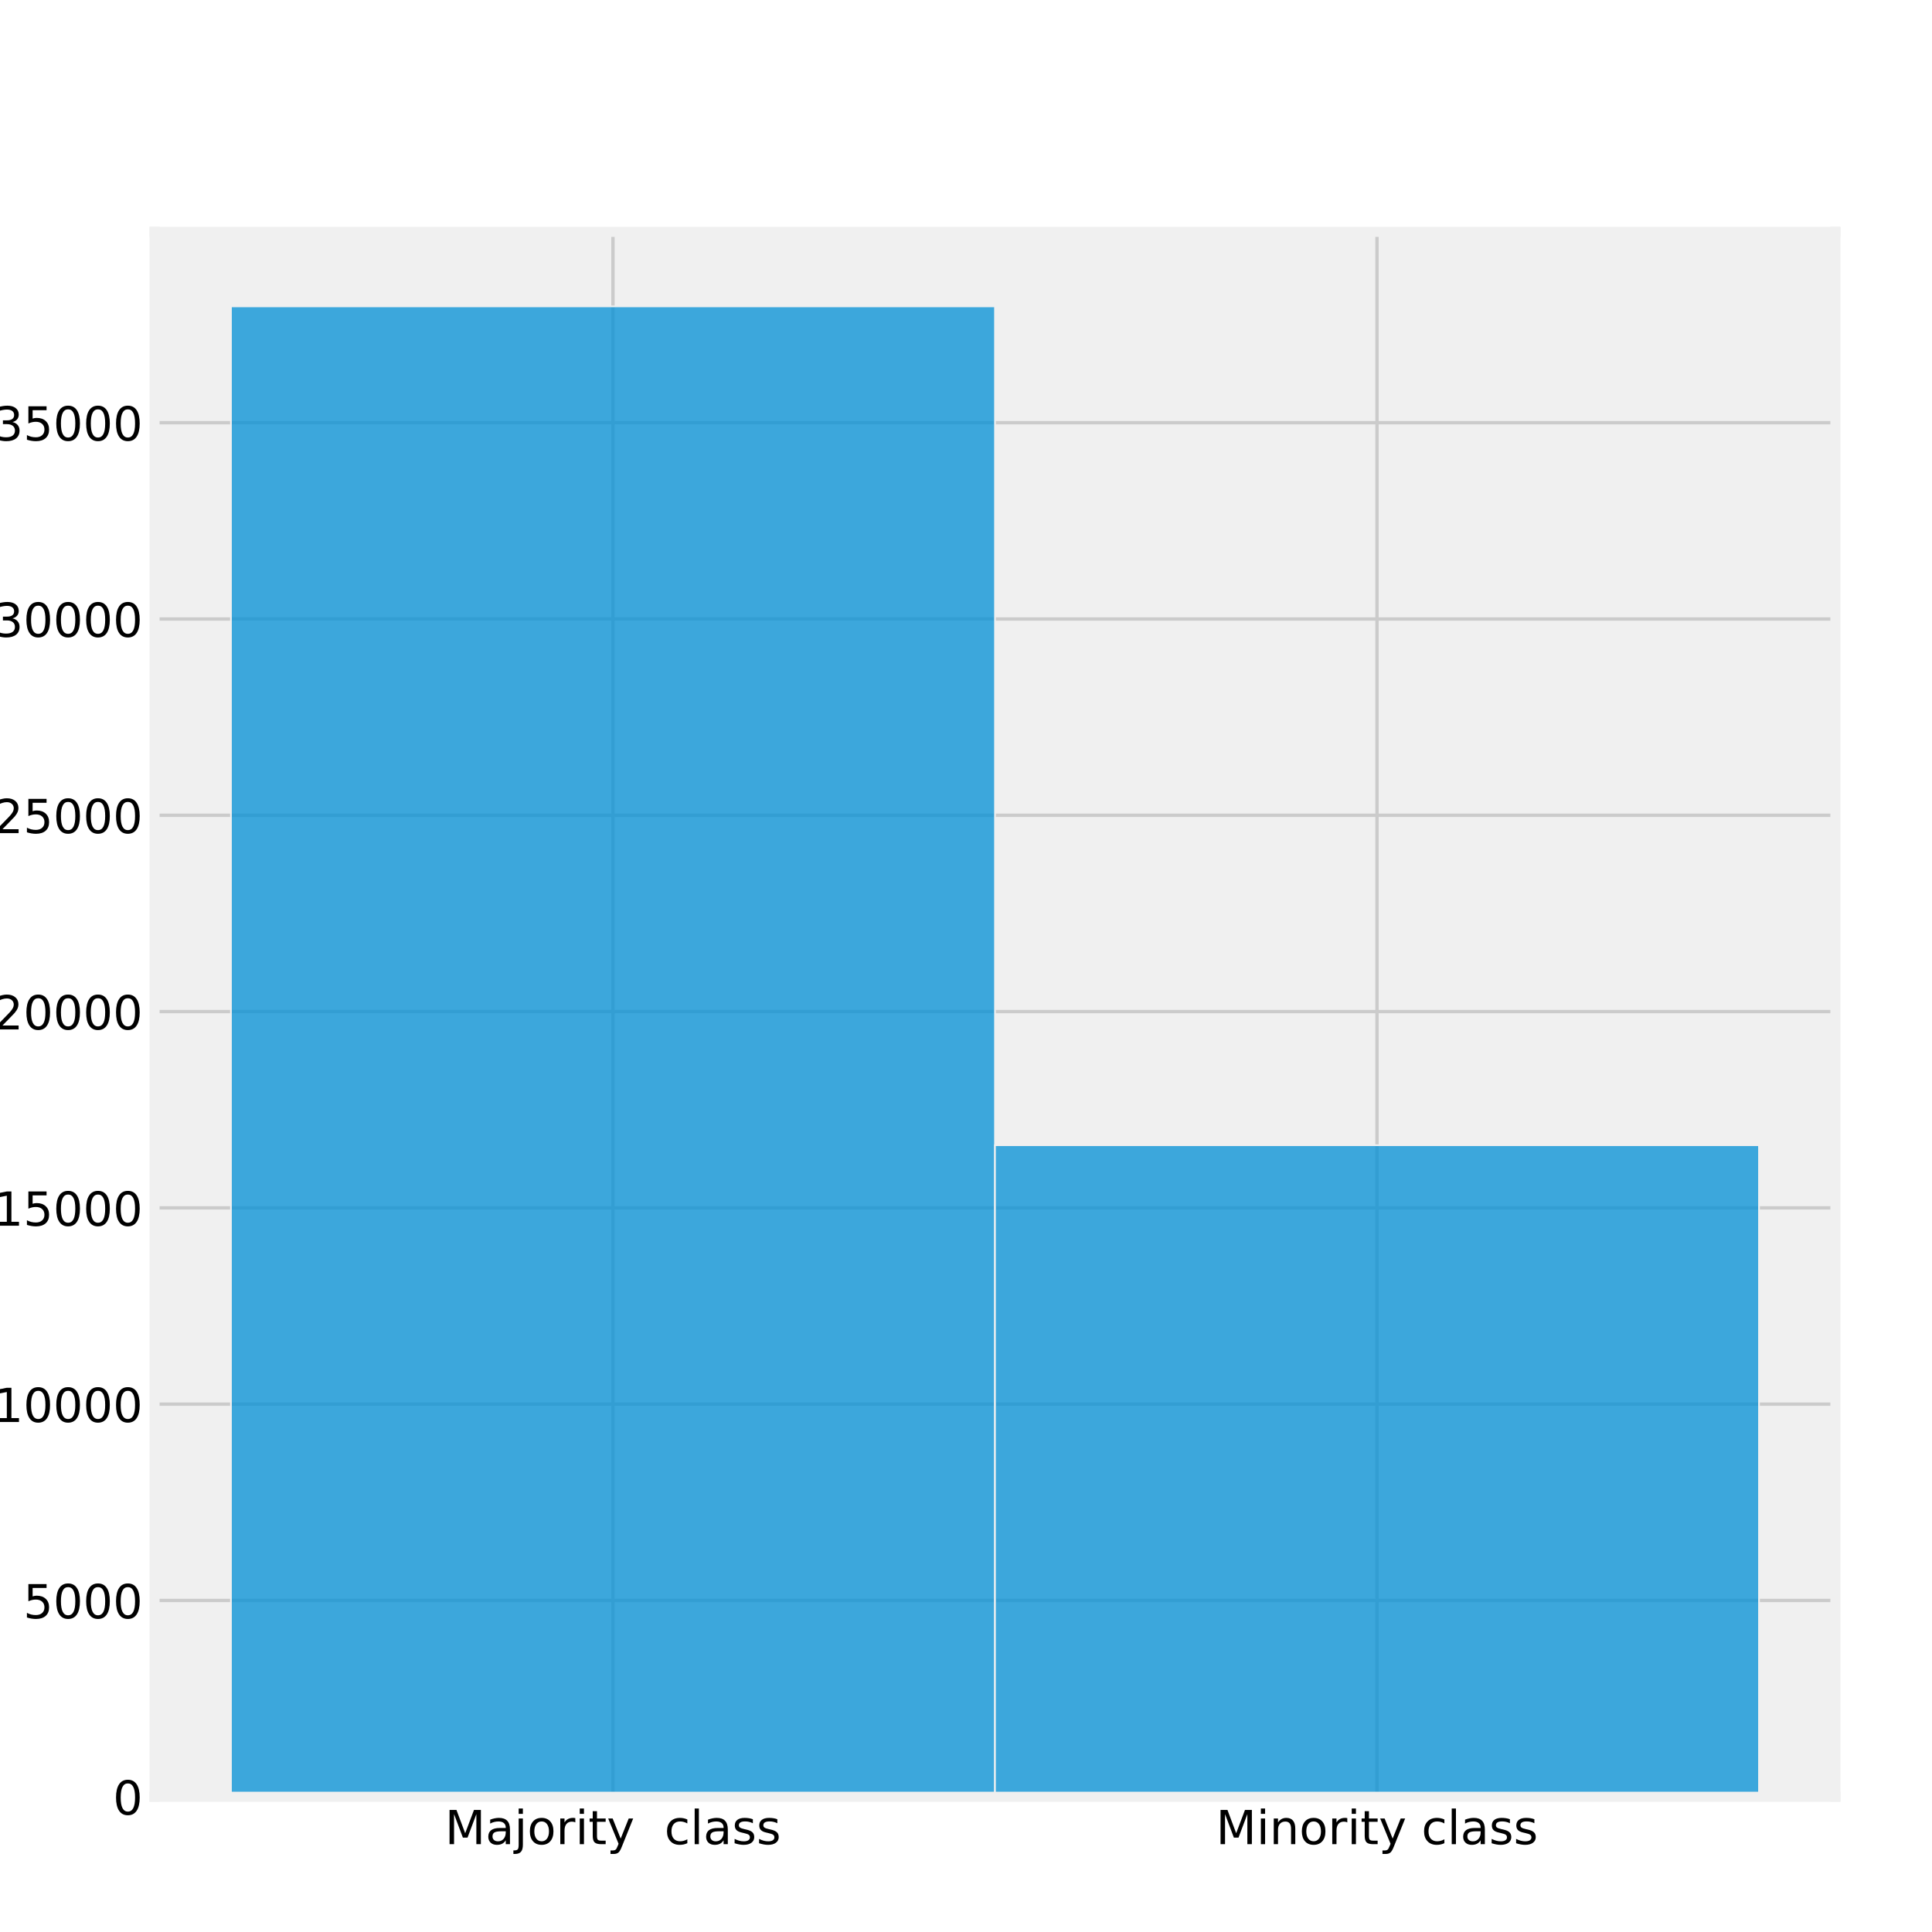
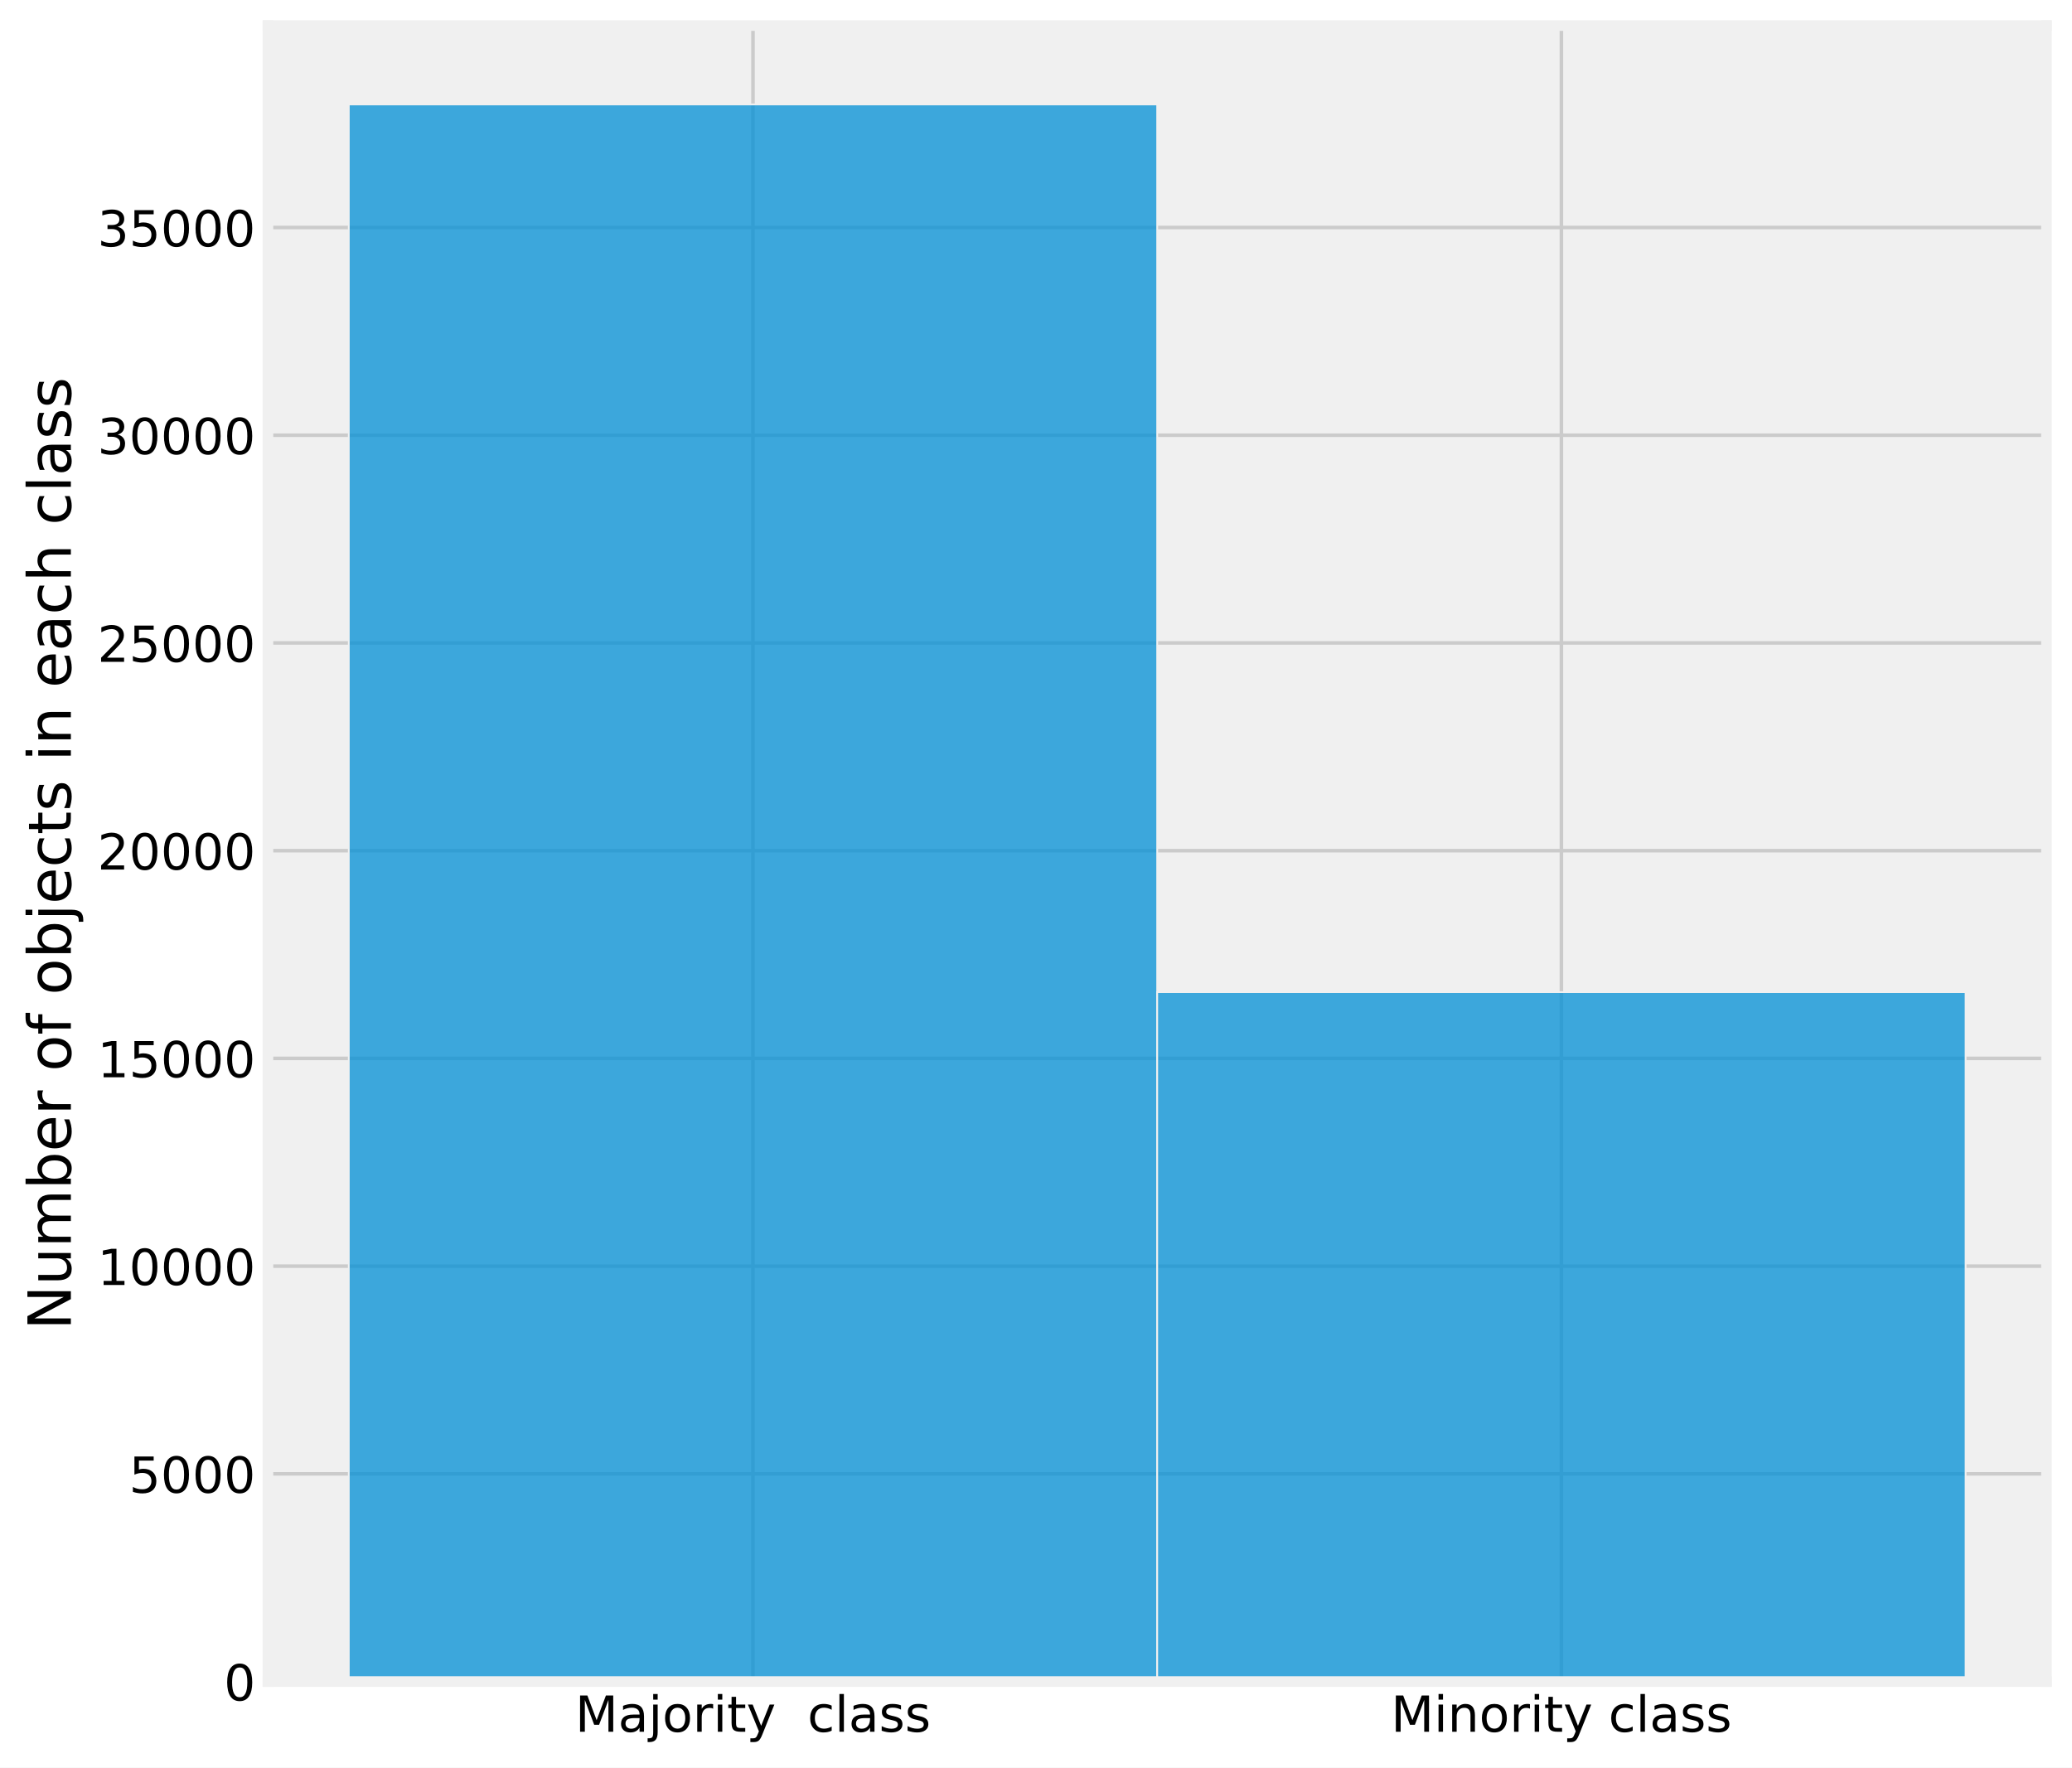
- <svg xmlns="http://www.w3.org/2000/svg" xmlns:xlink="http://www.w3.org/1999/xlink" height="576pt" version="1.1" viewBox="0 0 576 576" width="576pt">
+ <svg xmlns="http://www.w3.org/2000/svg" xmlns:xlink="http://www.w3.org/1999/xlink" height="498.009pt" version="1.1" viewBox="0 0 583.817 498.009" width="583.817pt">
  <defs>
    <style type="text/css">*{stroke-linecap:butt;stroke-linejoin:round;}</style>
  </defs>
  <g id="figure_1">
    <g id="patch_1">
-       <path d="M 0 576  L 576 576  L 576 0  L 0 0  z " style="fill:#ffffff;" />
+       <path d="M 0 498.009  L 583.817 498.009  L 583.817 0  L 0 0  z " style="fill:#ffffff;" />
    </g>
    <g id="axes_1">
      <g id="patch_2">
-         <path d="M 46.08 535.68  L 547.2 535.68  L 547.2 69.12  L 46.08 69.12  z " style="fill:#f0f0f0;" />
+         <path d="M 75.497 473.76  L 576.617 473.76  L 576.617 7.2  L 75.497 7.2  z " style="fill:#f0f0f0;" />
      </g>
      <g id="matplotlib.axis_1">
        <g id="xtick_1">
          <g id="line2d_1">
-             <path clip-path="url(#p1bcf9ae631)" d="M 182.749 535.68  L 182.749 69.12  " style="fill:none;stroke:#cbcbcb;" />
+             <path clip-path="url(#pef335d5c63)" d="M 212.166 473.76  L 212.166 7.2  " style="fill:none;stroke:#cbcbcb;" />
          </g>
          <g id="line2d_2" />
          <g id="text_1">
-             <g transform="translate(132.6564 549.8178)scale(0.14 -0.14)">
+             <g transform="translate(162.0732 487.8978)scale(0.14 -0.14)">
              <defs>
                <path d="M 9.812 72.906  L 24.516 72.906  L 43.109 23.297  L 61.812 72.906  L 76.516 72.906  L 76.516 0  L 66.891 0  L 66.891 64.016  L 48.094 14.016  L 38.188 14.016  L 19.391 64.016  L 19.391 0  L 9.812 0  z " id="DejaVuSans-77" />
                <path d="M 34.281 27.484  Q 23.391 27.484 19.188 25  Q 14.984 22.516 14.984 16.5  Q 14.984 11.719 18.141 8.906  Q 21.297 6.109 26.703 6.109  Q 34.188 6.109 38.703 11.406  Q 43.219 16.703 43.219 25.484  L 43.219 27.484  z M 52.203 31.203  L 52.203 0  L 43.219 0  L 43.219 8.297  Q 40.141 3.328 35.547 0.953  Q 30.953 -1.422 24.312 -1.422  Q 15.922 -1.422 10.953 3.297  Q 6 8.016 6 15.922  Q 6 25.141 12.172 29.828  Q 18.359 34.516 30.609 34.516  L 43.219 34.516  L 43.219 35.406  Q 43.219 41.609 39.141 45  Q 35.062 48.391 27.688 48.391  Q 23 48.391 18.547 47.266  Q 14.109 46.141 10.016 43.891  L 10.016 52.203  Q 14.938 54.109 19.578 55.047  Q 24.219 56 28.609 56  Q 40.484 56 46.344 49.844  Q 52.203 43.703 52.203 31.203  z " id="DejaVuSans-97" />
                <path d="M 9.422 54.688  L 18.406 54.688  L 18.406 -0.984  Q 18.406 -11.422 14.422 -16.109  Q 10.453 -20.797 1.609 -20.797  L -1.812 -20.797  L -1.812 -13.188  L 0.594 -13.188  Q 5.719 -13.188 7.562 -10.812  Q 9.422 -8.453 9.422 -0.984  z M 9.422 75.984  L 18.406 75.984  L 18.406 64.594  L 9.422 64.594  z " id="DejaVuSans-106" />
                <path d="M 30.609 48.391  Q 23.391 48.391 19.188 42.75  Q 14.984 37.109 14.984 27.297  Q 14.984 17.484 19.156 11.844  Q 23.344 6.203 30.609 6.203  Q 37.797 6.203 41.984 11.859  Q 46.188 17.531 46.188 27.297  Q 46.188 37.016 41.984 42.703  Q 37.797 48.391 30.609 48.391  z M 30.609 56  Q 42.328 56 49.016 48.375  Q 55.719 40.766 55.719 27.297  Q 55.719 13.875 49.016 6.219  Q 42.328 -1.422 30.609 -1.422  Q 18.844 -1.422 12.172 6.219  Q 5.516 13.875 5.516 27.297  Q 5.516 40.766 12.172 48.375  Q 18.844 56 30.609 56  z " id="DejaVuSans-111" />
                <path d="M 41.109 46.297  Q 39.594 47.172 37.812 47.578  Q 36.031 48 33.891 48  Q 26.266 48 22.188 43.047  Q 18.109 38.094 18.109 28.812  L 18.109 0  L 9.078 0  L 9.078 54.688  L 18.109 54.688  L 18.109 46.188  Q 20.953 51.172 25.484 53.578  Q 30.031 56 36.531 56  Q 37.453 56 38.578 55.875  Q 39.703 55.766 41.062 55.516  z " id="DejaVuSans-114" />
                <path d="M 9.422 54.688  L 18.406 54.688  L 18.406 0  L 9.422 0  z M 9.422 75.984  L 18.406 75.984  L 18.406 64.594  L 9.422 64.594  z " id="DejaVuSans-105" />
                <path d="M 18.312 70.219  L 18.312 54.688  L 36.812 54.688  L 36.812 47.703  L 18.312 47.703  L 18.312 18.016  Q 18.312 11.328 20.141 9.422  Q 21.969 7.516 27.594 7.516  L 36.812 7.516  L 36.812 0  L 27.594 0  Q 17.188 0 13.234 3.875  Q 9.281 7.766 9.281 18.016  L 9.281 47.703  L 2.688 47.703  L 2.688 54.688  L 9.281 54.688  L 9.281 70.219  z " id="DejaVuSans-116" />
                <path d="M 32.172 -5.078  Q 28.375 -14.844 24.75 -17.812  Q 21.141 -20.797 15.094 -20.797  L 7.906 -20.797  L 7.906 -13.281  L 13.188 -13.281  Q 16.891 -13.281 18.938 -11.516  Q 21 -9.766 23.484 -3.219  L 25.094 0.875  L 2.984 54.688  L 12.5 54.688  L 29.594 11.922  L 46.688 54.688  L 56.203 54.688  z " id="DejaVuSans-121" />
                <path id="DejaVuSans-32" />
                <path d="M 48.781 52.594  L 48.781 44.188  Q 44.969 46.297 41.141 47.344  Q 37.312 48.391 33.406 48.391  Q 24.656 48.391 19.812 42.844  Q 14.984 37.312 14.984 27.297  Q 14.984 17.281 19.812 11.734  Q 24.656 6.203 33.406 6.203  Q 37.312 6.203 41.141 7.25  Q 44.969 8.297 48.781 10.406  L 48.781 2.094  Q 45.016 0.344 40.984 -0.531  Q 36.969 -1.422 32.422 -1.422  Q 20.062 -1.422 12.781 6.344  Q 5.516 14.109 5.516 27.297  Q 5.516 40.672 12.859 48.328  Q 20.219 56 33.016 56  Q 37.156 56 41.109 55.141  Q 45.062 54.297 48.781 52.594  z " id="DejaVuSans-99" />
                <path d="M 9.422 75.984  L 18.406 75.984  L 18.406 0  L 9.422 0  z " id="DejaVuSans-108" />
                <path d="M 44.281 53.078  L 44.281 44.578  Q 40.484 46.531 36.375 47.5  Q 32.281 48.484 27.875 48.484  Q 21.188 48.484 17.844 46.438  Q 14.5 44.391 14.5 40.281  Q 14.5 37.156 16.891 35.375  Q 19.281 33.594 26.516 31.984  L 29.594 31.297  Q 39.156 29.25 43.188 25.516  Q 47.219 21.781 47.219 15.094  Q 47.219 7.469 41.188 3.016  Q 35.156 -1.422 24.609 -1.422  Q 20.219 -1.422 15.453 -0.562  Q 10.688 0.297 5.422 2  L 5.422 11.281  Q 10.406 8.688 15.234 7.391  Q 20.062 6.109 24.812 6.109  Q 31.156 6.109 34.562 8.281  Q 37.984 10.453 37.984 14.406  Q 37.984 18.062 35.516 20.016  Q 33.062 21.969 24.703 23.781  L 21.578 24.516  Q 13.234 26.266 9.516 29.906  Q 5.812 33.547 5.812 39.891  Q 5.812 47.609 11.281 51.797  Q 16.75 56 26.812 56  Q 31.781 56 36.172 55.266  Q 40.578 54.547 44.281 53.078  z " id="DejaVuSans-115" />
              </defs>
              <use xlink:href="#DejaVuSans-77" />
              <use x="86.279" xlink:href="#DejaVuSans-97" />
              <use x="147.559" xlink:href="#DejaVuSans-106" />
              <use x="175.342" xlink:href="#DejaVuSans-111" />
              <use x="236.523" xlink:href="#DejaVuSans-114" />
              <use x="277.637" xlink:href="#DejaVuSans-105" />
              <use x="305.42" xlink:href="#DejaVuSans-116" />
              <use x="344.629" xlink:href="#DejaVuSans-121" />
              <use x="403.809" xlink:href="#DejaVuSans-32" />
              <use x="435.596" xlink:href="#DejaVuSans-32" />
              <use x="467.383" xlink:href="#DejaVuSans-99" />
              <use x="522.363" xlink:href="#DejaVuSans-108" />
              <use x="550.146" xlink:href="#DejaVuSans-97" />
              <use x="611.426" xlink:href="#DejaVuSans-115" />
              <use x="663.525" xlink:href="#DejaVuSans-115" />
            </g>
          </g>
        </g>
        <g id="xtick_2">
          <g id="line2d_3">
-             <path clip-path="url(#p1bcf9ae631)" d="M 410.531 535.68  L 410.531 69.12  " style="fill:none;stroke:#cbcbcb;" />
+             <path clip-path="url(#pef335d5c63)" d="M 439.948 473.76  L 439.948 7.2  " style="fill:none;stroke:#cbcbcb;" />
          </g>
          <g id="line2d_4" />
          <g id="text_2">
-             <g transform="translate(362.5164 549.8178)scale(0.14 -0.14)">
+             <g transform="translate(391.9331 487.8978)scale(0.14 -0.14)">
              <defs>
                <path d="M 54.891 33.016  L 54.891 0  L 45.906 0  L 45.906 32.719  Q 45.906 40.484 42.875 44.328  Q 39.844 48.188 33.797 48.188  Q 26.516 48.188 22.312 43.547  Q 18.109 38.922 18.109 30.906  L 18.109 0  L 9.078 0  L 9.078 54.688  L 18.109 54.688  L 18.109 46.188  Q 21.344 51.125 25.703 53.562  Q 30.078 56 35.797 56  Q 45.219 56 50.047 50.172  Q 54.891 44.344 54.891 33.016  z " id="DejaVuSans-110" />
              </defs>
              <use xlink:href="#DejaVuSans-77" />
              <use x="86.279" xlink:href="#DejaVuSans-105" />
              <use x="114.062" xlink:href="#DejaVuSans-110" />
              <use x="177.441" xlink:href="#DejaVuSans-111" />
              <use x="238.623" xlink:href="#DejaVuSans-114" />
              <use x="279.736" xlink:href="#DejaVuSans-105" />
              <use x="307.52" xlink:href="#DejaVuSans-116" />
              <use x="346.729" xlink:href="#DejaVuSans-121" />
              <use x="405.908" xlink:href="#DejaVuSans-32" />
              <use x="437.695" xlink:href="#DejaVuSans-99" />
              <use x="492.676" xlink:href="#DejaVuSans-108" />
              <use x="520.459" xlink:href="#DejaVuSans-97" />
              <use x="581.738" xlink:href="#DejaVuSans-115" />
              <use x="633.838" xlink:href="#DejaVuSans-115" />
            </g>
          </g>
        </g>
      </g>
      <g id="matplotlib.axis_2">
        <g id="ytick_1">
          <g id="line2d_5">
-             <path clip-path="url(#p1bcf9ae631)" d="M 46.08 535.68  L 547.2 535.68  " style="fill:none;stroke:#cbcbcb;" />
+             <path clip-path="url(#pef335d5c63)" d="M 75.497 473.76  L 576.617 473.76  " style="fill:none;stroke:#cbcbcb;" />
          </g>
          <g id="line2d_6" />
          <g id="text_3">
-             <g transform="translate(33.6725 540.9989)scale(0.14 -0.14)">
+             <g transform="translate(63.08925 479.0789)scale(0.14 -0.14)">
              <defs>
                <path d="M 31.781 66.406  Q 24.172 66.406 20.328 58.906  Q 16.5 51.422 16.5 36.375  Q 16.5 21.391 20.328 13.891  Q 24.172 6.391 31.781 6.391  Q 39.453 6.391 43.281 13.891  Q 47.125 21.391 47.125 36.375  Q 47.125 51.422 43.281 58.906  Q 39.453 66.406 31.781 66.406  z M 31.781 74.219  Q 44.047 74.219 50.516 64.516  Q 56.984 54.828 56.984 36.375  Q 56.984 17.969 50.516 8.266  Q 44.047 -1.422 31.781 -1.422  Q 19.531 -1.422 13.062 8.266  Q 6.594 17.969 6.594 36.375  Q 6.594 54.828 13.062 64.516  Q 19.531 74.219 31.781 74.219  z " id="DejaVuSans-48" />
              </defs>
              <use xlink:href="#DejaVuSans-48" />
            </g>
          </g>
        </g>
        <g id="ytick_2">
          <g id="line2d_7">
-             <path clip-path="url(#p1bcf9ae631)" d="M 46.08 477.157  L 547.2 477.157  " style="fill:none;stroke:#cbcbcb;" />
+             <path clip-path="url(#pef335d5c63)" d="M 75.497 415.237  L 576.617 415.237  " style="fill:none;stroke:#cbcbcb;" />
          </g>
          <g id="line2d_8" />
          <g id="text_4">
-             <g transform="translate(6.95 482.4758)scale(0.14 -0.14)">
+             <g transform="translate(36.36675 420.5558)scale(0.14 -0.14)">
              <defs>
                <path d="M 10.797 72.906  L 49.516 72.906  L 49.516 64.594  L 19.828 64.594  L 19.828 46.734  Q 21.969 47.469 24.109 47.828  Q 26.266 48.188 28.422 48.188  Q 40.625 48.188 47.75 41.5  Q 54.891 34.812 54.891 23.391  Q 54.891 11.625 47.562 5.094  Q 40.234 -1.422 26.906 -1.422  Q 22.312 -1.422 17.547 -0.641  Q 12.797 0.141 7.719 1.703  L 7.719 11.625  Q 12.109 9.234 16.797 8.062  Q 21.484 6.891 26.703 6.891  Q 35.156 6.891 40.078 11.328  Q 45.016 15.766 45.016 23.391  Q 45.016 31 40.078 35.438  Q 35.156 39.891 26.703 39.891  Q 22.75 39.891 18.812 39.016  Q 14.891 38.141 10.797 36.281  z " id="DejaVuSans-53" />
              </defs>
              <use xlink:href="#DejaVuSans-53" />
              <use x="63.623" xlink:href="#DejaVuSans-48" />
              <use x="127.246" xlink:href="#DejaVuSans-48" />
              <use x="190.869" xlink:href="#DejaVuSans-48" />
            </g>
          </g>
        </g>
        <g id="ytick_3">
          <g id="line2d_9">
-             <path clip-path="url(#p1bcf9ae631)" d="M 46.08 418.634  L 547.2 418.634  " style="fill:none;stroke:#cbcbcb;" />
+             <path clip-path="url(#pef335d5c63)" d="M 75.497 356.714  L 576.617 356.714  " style="fill:none;stroke:#cbcbcb;" />
          </g>
          <g id="line2d_10" />
          <g id="text_5">
-             <g transform="translate(-1.9575 423.9526)scale(0.14 -0.14)">
+             <g transform="translate(27.45925 362.0326)scale(0.14 -0.14)">
              <defs>
                <path d="M 12.406 8.297  L 28.516 8.297  L 28.516 63.922  L 10.984 60.406  L 10.984 69.391  L 28.422 72.906  L 38.281 72.906  L 38.281 8.297  L 54.391 8.297  L 54.391 0  L 12.406 0  z " id="DejaVuSans-49" />
              </defs>
              <use xlink:href="#DejaVuSans-49" />
              <use x="63.623" xlink:href="#DejaVuSans-48" />
              <use x="127.246" xlink:href="#DejaVuSans-48" />
              <use x="190.869" xlink:href="#DejaVuSans-48" />
              <use x="254.492" xlink:href="#DejaVuSans-48" />
            </g>
          </g>
        </g>
        <g id="ytick_4">
          <g id="line2d_11">
-             <path clip-path="url(#p1bcf9ae631)" d="M 46.08 360.111  L 547.2 360.111  " style="fill:none;stroke:#cbcbcb;" />
+             <path clip-path="url(#pef335d5c63)" d="M 75.497 298.191  L 576.617 298.191  " style="fill:none;stroke:#cbcbcb;" />
          </g>
          <g id="line2d_12" />
          <g id="text_6">
-             <g transform="translate(-1.9575 365.4295)scale(0.14 -0.14)">
+             <g transform="translate(27.45925 303.5095)scale(0.14 -0.14)">
              <use xlink:href="#DejaVuSans-49" />
              <use x="63.623" xlink:href="#DejaVuSans-53" />
              <use x="127.246" xlink:href="#DejaVuSans-48" />
              <use x="190.869" xlink:href="#DejaVuSans-48" />
              <use x="254.492" xlink:href="#DejaVuSans-48" />
            </g>
          </g>
        </g>
        <g id="ytick_5">
          <g id="line2d_13">
-             <path clip-path="url(#p1bcf9ae631)" d="M 46.08 301.587  L 547.2 301.587  " style="fill:none;stroke:#cbcbcb;" />
+             <path clip-path="url(#pef335d5c63)" d="M 75.497 239.667  L 576.617 239.667  " style="fill:none;stroke:#cbcbcb;" />
          </g>
          <g id="line2d_14" />
          <g id="text_7">
-             <g transform="translate(-1.9575 306.9063)scale(0.14 -0.14)">
+             <g transform="translate(27.45925 244.9863)scale(0.14 -0.14)">
              <defs>
                <path d="M 19.188 8.297  L 53.609 8.297  L 53.609 0  L 7.328 0  L 7.328 8.297  Q 12.938 14.109 22.625 23.891  Q 32.328 33.688 34.812 36.531  Q 39.547 41.844 41.422 45.531  Q 43.312 49.219 43.312 52.781  Q 43.312 58.594 39.234 62.25  Q 35.156 65.922 28.609 65.922  Q 23.969 65.922 18.812 64.312  Q 13.672 62.703 7.812 59.422  L 7.812 69.391  Q 13.766 71.781 18.938 73  Q 24.125 74.219 28.422 74.219  Q 39.75 74.219 46.484 68.547  Q 53.219 62.891 53.219 53.422  Q 53.219 48.922 51.531 44.891  Q 49.859 40.875 45.406 35.406  Q 44.188 33.984 37.641 27.219  Q 31.109 20.453 19.188 8.297  z " id="DejaVuSans-50" />
              </defs>
              <use xlink:href="#DejaVuSans-50" />
              <use x="63.623" xlink:href="#DejaVuSans-48" />
              <use x="127.246" xlink:href="#DejaVuSans-48" />
              <use x="190.869" xlink:href="#DejaVuSans-48" />
              <use x="254.492" xlink:href="#DejaVuSans-48" />
            </g>
          </g>
        </g>
        <g id="ytick_6">
          <g id="line2d_15">
-             <path clip-path="url(#p1bcf9ae631)" d="M 46.08 243.064  L 547.2 243.064  " style="fill:none;stroke:#cbcbcb;" />
+             <path clip-path="url(#pef335d5c63)" d="M 75.497 181.144  L 576.617 181.144  " style="fill:none;stroke:#cbcbcb;" />
          </g>
          <g id="line2d_16" />
          <g id="text_8">
-             <g transform="translate(-1.9575 248.3832)scale(0.14 -0.14)">
+             <g transform="translate(27.45925 186.4632)scale(0.14 -0.14)">
              <use xlink:href="#DejaVuSans-50" />
              <use x="63.623" xlink:href="#DejaVuSans-53" />
              <use x="127.246" xlink:href="#DejaVuSans-48" />
              <use x="190.869" xlink:href="#DejaVuSans-48" />
              <use x="254.492" xlink:href="#DejaVuSans-48" />
            </g>
          </g>
        </g>
        <g id="ytick_7">
          <g id="line2d_17">
-             <path clip-path="url(#p1bcf9ae631)" d="M 46.08 184.541  L 547.2 184.541  " style="fill:none;stroke:#cbcbcb;" />
+             <path clip-path="url(#pef335d5c63)" d="M 75.497 122.621  L 576.617 122.621  " style="fill:none;stroke:#cbcbcb;" />
          </g>
          <g id="line2d_18" />
          <g id="text_9">
-             <g transform="translate(-1.9575 189.86)scale(0.14 -0.14)">
+             <g transform="translate(27.45925 127.94)scale(0.14 -0.14)">
              <defs>
                <path d="M 40.578 39.312  Q 47.656 37.797 51.625 33  Q 55.609 28.219 55.609 21.188  Q 55.609 10.406 48.188 4.484  Q 40.766 -1.422 27.094 -1.422  Q 22.516 -1.422 17.656 -0.516  Q 12.797 0.391 7.625 2.203  L 7.625 11.719  Q 11.719 9.328 16.594 8.109  Q 21.484 6.891 26.812 6.891  Q 36.078 6.891 40.938 10.547  Q 45.797 14.203 45.797 21.188  Q 45.797 27.641 41.281 31.266  Q 36.766 34.906 28.719 34.906  L 20.219 34.906  L 20.219 43.016  L 29.109 43.016  Q 36.375 43.016 40.234 45.922  Q 44.094 48.828 44.094 54.297  Q 44.094 59.906 40.109 62.906  Q 36.141 65.922 28.719 65.922  Q 24.656 65.922 20.016 65.031  Q 15.375 64.156 9.812 62.312  L 9.812 71.094  Q 15.438 72.656 20.344 73.438  Q 25.25 74.219 29.594 74.219  Q 40.828 74.219 47.359 69.109  Q 53.906 64.016 53.906 55.328  Q 53.906 49.266 50.438 45.094  Q 46.969 40.922 40.578 39.312  z " id="DejaVuSans-51" />
              </defs>
              <use xlink:href="#DejaVuSans-51" />
              <use x="63.623" xlink:href="#DejaVuSans-48" />
              <use x="127.246" xlink:href="#DejaVuSans-48" />
              <use x="190.869" xlink:href="#DejaVuSans-48" />
              <use x="254.492" xlink:href="#DejaVuSans-48" />
            </g>
          </g>
        </g>
        <g id="ytick_8">
          <g id="line2d_19">
-             <path clip-path="url(#p1bcf9ae631)" d="M 46.08 126.018  L 547.2 126.018  " style="fill:none;stroke:#cbcbcb;" />
+             <path clip-path="url(#pef335d5c63)" d="M 75.497 64.098  L 576.617 64.098  " style="fill:none;stroke:#cbcbcb;" />
          </g>
          <g id="line2d_20" />
          <g id="text_10">
-             <g transform="translate(-1.9575 131.3369)scale(0.14 -0.14)">
+             <g transform="translate(27.45925 69.41687)scale(0.14 -0.14)">
              <use xlink:href="#DejaVuSans-51" />
              <use x="63.623" xlink:href="#DejaVuSans-53" />
              <use x="127.246" xlink:href="#DejaVuSans-48" />
              <use x="190.869" xlink:href="#DejaVuSans-48" />
              <use x="254.492" xlink:href="#DejaVuSans-48" />
            </g>
          </g>
        </g>
        <g id="text_11">
-           <g transform="translate(-9.451375 436.6189)rotate(-90)scale(0.168 -0.168)">
+           <g transform="translate(19.96538 374.6989)rotate(-90)scale(0.168 -0.168)">
            <defs>
              <path d="M 9.812 72.906  L 23.094 72.906  L 55.422 11.922  L 55.422 72.906  L 64.984 72.906  L 64.984 0  L 51.703 0  L 19.391 60.984  L 19.391 0  L 9.812 0  z " id="DejaVuSans-78" />
              <path d="M 8.5 21.578  L 8.5 54.688  L 17.484 54.688  L 17.484 21.922  Q 17.484 14.156 20.5 10.266  Q 23.531 6.391 29.594 6.391  Q 36.859 6.391 41.078 11.031  Q 45.312 15.672 45.312 23.688  L 45.312 54.688  L 54.297 54.688  L 54.297 0  L 45.312 0  L 45.312 8.406  Q 42.047 3.422 37.719 1  Q 33.406 -1.422 27.688 -1.422  Q 18.266 -1.422 13.375 4.438  Q 8.5 10.297 8.5 21.578  z M 31.109 56  z " id="DejaVuSans-117" />
              <path d="M 52 44.188  Q 55.375 50.25 60.062 53.125  Q 64.75 56 71.094 56  Q 79.641 56 84.281 50.016  Q 88.922 44.047 88.922 33.016  L 88.922 0  L 79.891 0  L 79.891 32.719  Q 79.891 40.578 77.094 44.375  Q 74.312 48.188 68.609 48.188  Q 61.625 48.188 57.562 43.547  Q 53.516 38.922 53.516 30.906  L 53.516 0  L 44.484 0  L 44.484 32.719  Q 44.484 40.625 41.703 44.406  Q 38.922 48.188 33.109 48.188  Q 26.219 48.188 22.156 43.531  Q 18.109 38.875 18.109 30.906  L 18.109 0  L 9.078 0  L 9.078 54.688  L 18.109 54.688  L 18.109 46.188  Q 21.188 51.219 25.484 53.609  Q 29.781 56 35.688 56  Q 41.656 56 45.828 52.969  Q 50 49.953 52 44.188  z " id="DejaVuSans-109" />
              <path d="M 48.688 27.297  Q 48.688 37.203 44.609 42.844  Q 40.531 48.484 33.406 48.484  Q 26.266 48.484 22.188 42.844  Q 18.109 37.203 18.109 27.297  Q 18.109 17.391 22.188 11.75  Q 26.266 6.109 33.406 6.109  Q 40.531 6.109 44.609 11.75  Q 48.688 17.391 48.688 27.297  z M 18.109 46.391  Q 20.953 51.266 25.266 53.625  Q 29.594 56 35.594 56  Q 45.562 56 51.781 48.094  Q 58.016 40.188 58.016 27.297  Q 58.016 14.406 51.781 6.484  Q 45.562 -1.422 35.594 -1.422  Q 29.594 -1.422 25.266 0.953  Q 20.953 3.328 18.109 8.203  L 18.109 0  L 9.078 0  L 9.078 75.984  L 18.109 75.984  z " id="DejaVuSans-98" />
              <path d="M 56.203 29.594  L 56.203 25.203  L 14.891 25.203  Q 15.484 15.922 20.484 11.062  Q 25.484 6.203 34.422 6.203  Q 39.594 6.203 44.453 7.469  Q 49.312 8.734 54.109 11.281  L 54.109 2.781  Q 49.266 0.734 44.188 -0.344  Q 39.109 -1.422 33.891 -1.422  Q 20.797 -1.422 13.156 6.188  Q 5.516 13.812 5.516 26.812  Q 5.516 40.234 12.766 48.109  Q 20.016 56 32.328 56  Q 43.359 56 49.781 48.891  Q 56.203 41.797 56.203 29.594  z M 47.219 32.234  Q 47.125 39.594 43.094 43.984  Q 39.062 48.391 32.422 48.391  Q 24.906 48.391 20.391 44.141  Q 15.875 39.891 15.188 32.172  z " id="DejaVuSans-101" />
              <path d="M 37.109 75.984  L 37.109 68.5  L 28.516 68.5  Q 23.688 68.5 21.797 66.547  Q 19.922 64.594 19.922 59.516  L 19.922 54.688  L 34.719 54.688  L 34.719 47.703  L 19.922 47.703  L 19.922 0  L 10.891 0  L 10.891 47.703  L 2.297 47.703  L 2.297 54.688  L 10.891 54.688  L 10.891 58.5  Q 10.891 67.625 15.141 71.797  Q 19.391 75.984 28.609 75.984  z " id="DejaVuSans-102" />
              <path d="M 54.891 33.016  L 54.891 0  L 45.906 0  L 45.906 32.719  Q 45.906 40.484 42.875 44.328  Q 39.844 48.188 33.797 48.188  Q 26.516 48.188 22.312 43.547  Q 18.109 38.922 18.109 30.906  L 18.109 0  L 9.078 0  L 9.078 75.984  L 18.109 75.984  L 18.109 46.188  Q 21.344 51.125 25.703 53.562  Q 30.078 56 35.797 56  Q 45.219 56 50.047 50.172  Q 54.891 44.344 54.891 33.016  z " id="DejaVuSans-104" />
            </defs>
            <use xlink:href="#DejaVuSans-78" />
            <use x="74.805" xlink:href="#DejaVuSans-117" />
            <use x="138.184" xlink:href="#DejaVuSans-109" />
            <use x="235.596" xlink:href="#DejaVuSans-98" />
            <use x="299.072" xlink:href="#DejaVuSans-101" />
            <use x="360.596" xlink:href="#DejaVuSans-114" />
            <use x="401.709" xlink:href="#DejaVuSans-32" />
            <use x="433.496" xlink:href="#DejaVuSans-111" />
            <use x="494.678" xlink:href="#DejaVuSans-102" />
            <use x="529.883" xlink:href="#DejaVuSans-32" />
            <use x="561.67" xlink:href="#DejaVuSans-111" />
            <use x="622.852" xlink:href="#DejaVuSans-98" />
            <use x="686.328" xlink:href="#DejaVuSans-106" />
            <use x="714.111" xlink:href="#DejaVuSans-101" />
            <use x="775.635" xlink:href="#DejaVuSans-99" />
            <use x="830.615" xlink:href="#DejaVuSans-116" />
            <use x="869.824" xlink:href="#DejaVuSans-115" />
            <use x="921.924" xlink:href="#DejaVuSans-32" />
            <use x="953.711" xlink:href="#DejaVuSans-105" />
            <use x="981.494" xlink:href="#DejaVuSans-110" />
            <use x="1044.873" xlink:href="#DejaVuSans-32" />
            <use x="1076.66" xlink:href="#DejaVuSans-101" />
            <use x="1138.184" xlink:href="#DejaVuSans-97" />
            <use x="1199.463" xlink:href="#DejaVuSans-99" />
            <use x="1254.443" xlink:href="#DejaVuSans-104" />
            <use x="1317.822" xlink:href="#DejaVuSans-32" />
            <use x="1349.609" xlink:href="#DejaVuSans-99" />
            <use x="1404.59" xlink:href="#DejaVuSans-108" />
            <use x="1432.373" xlink:href="#DejaVuSans-97" />
            <use x="1493.652" xlink:href="#DejaVuSans-115" />
            <use x="1545.752" xlink:href="#DejaVuSans-115" />
          </g>
        </g>
      </g>
      <g id="patch_3">
-         <path clip-path="url(#p1bcf9ae631)" d="M 68.858 535.68  L 296.64 535.68  L 296.64 91.337  L 68.858 91.337  z " style="fill:#008fd5;fill-opacity:0.75;stroke:#f0f0f0;stroke-linejoin:miter;stroke-width:0.5;" />
+         <path clip-path="url(#pef335d5c63)" d="M 98.275 473.76  L 326.057 473.76  L 326.057 29.417  L 98.275 29.417  z " style="fill:#008fd5;fill-opacity:0.75;stroke:#f0f0f0;stroke-linejoin:miter;stroke-width:0.5;" />
      </g>
      <g id="patch_4">
-         <path clip-path="url(#p1bcf9ae631)" d="M 296.64 535.68  L 524.422 535.68  L 524.422 341.43  L 296.64 341.43  z " style="fill:#008fd5;fill-opacity:0.75;stroke:#f0f0f0;stroke-linejoin:miter;stroke-width:0.5;" />
+         <path clip-path="url(#pef335d5c63)" d="M 326.057 473.76  L 553.839 473.76  L 553.839 279.51  L 326.057 279.51  z " style="fill:#008fd5;fill-opacity:0.75;stroke:#f0f0f0;stroke-linejoin:miter;stroke-width:0.5;" />
      </g>
      <g id="patch_5">
-         <path d="M 46.08 535.68  L 46.08 69.12  " style="fill:none;stroke:#f0f0f0;stroke-linecap:square;stroke-linejoin:miter;stroke-width:3;" />
+         <path d="M 75.497 473.76  L 75.497 7.2  " style="fill:none;stroke:#f0f0f0;stroke-linecap:square;stroke-linejoin:miter;stroke-width:3;" />
      </g>
      <g id="patch_6">
-         <path d="M 547.2 535.68  L 547.2 69.12  " style="fill:none;stroke:#f0f0f0;stroke-linecap:square;stroke-linejoin:miter;stroke-width:3;" />
+         <path d="M 576.617 473.76  L 576.617 7.2  " style="fill:none;stroke:#f0f0f0;stroke-linecap:square;stroke-linejoin:miter;stroke-width:3;" />
      </g>
      <g id="patch_7">
-         <path d="M 46.08 535.68  L 547.2 535.68  " style="fill:none;stroke:#f0f0f0;stroke-linecap:square;stroke-linejoin:miter;stroke-width:3;" />
+         <path d="M 75.497 473.76  L 576.617 473.76  " style="fill:none;stroke:#f0f0f0;stroke-linecap:square;stroke-linejoin:miter;stroke-width:3;" />
      </g>
      <g id="patch_8">
-         <path d="M 46.08 69.12  L 547.2 69.12  " style="fill:none;stroke:#f0f0f0;stroke-linecap:square;stroke-linejoin:miter;stroke-width:3;" />
+         <path d="M 75.497 7.2  L 576.617 7.2  " style="fill:none;stroke:#f0f0f0;stroke-linecap:square;stroke-linejoin:miter;stroke-width:3;" />
      </g>
    </g>
  </g>
  <defs>
-     <clipPath id="p1bcf9ae631">
-       <rect height="466.56" width="501.12" x="46.08" y="69.12" />
+     <clipPath id="pef335d5c63">
+       <rect height="466.56" width="501.12" x="75.497" y="7.2" />
    </clipPath>
  </defs>
</svg>
